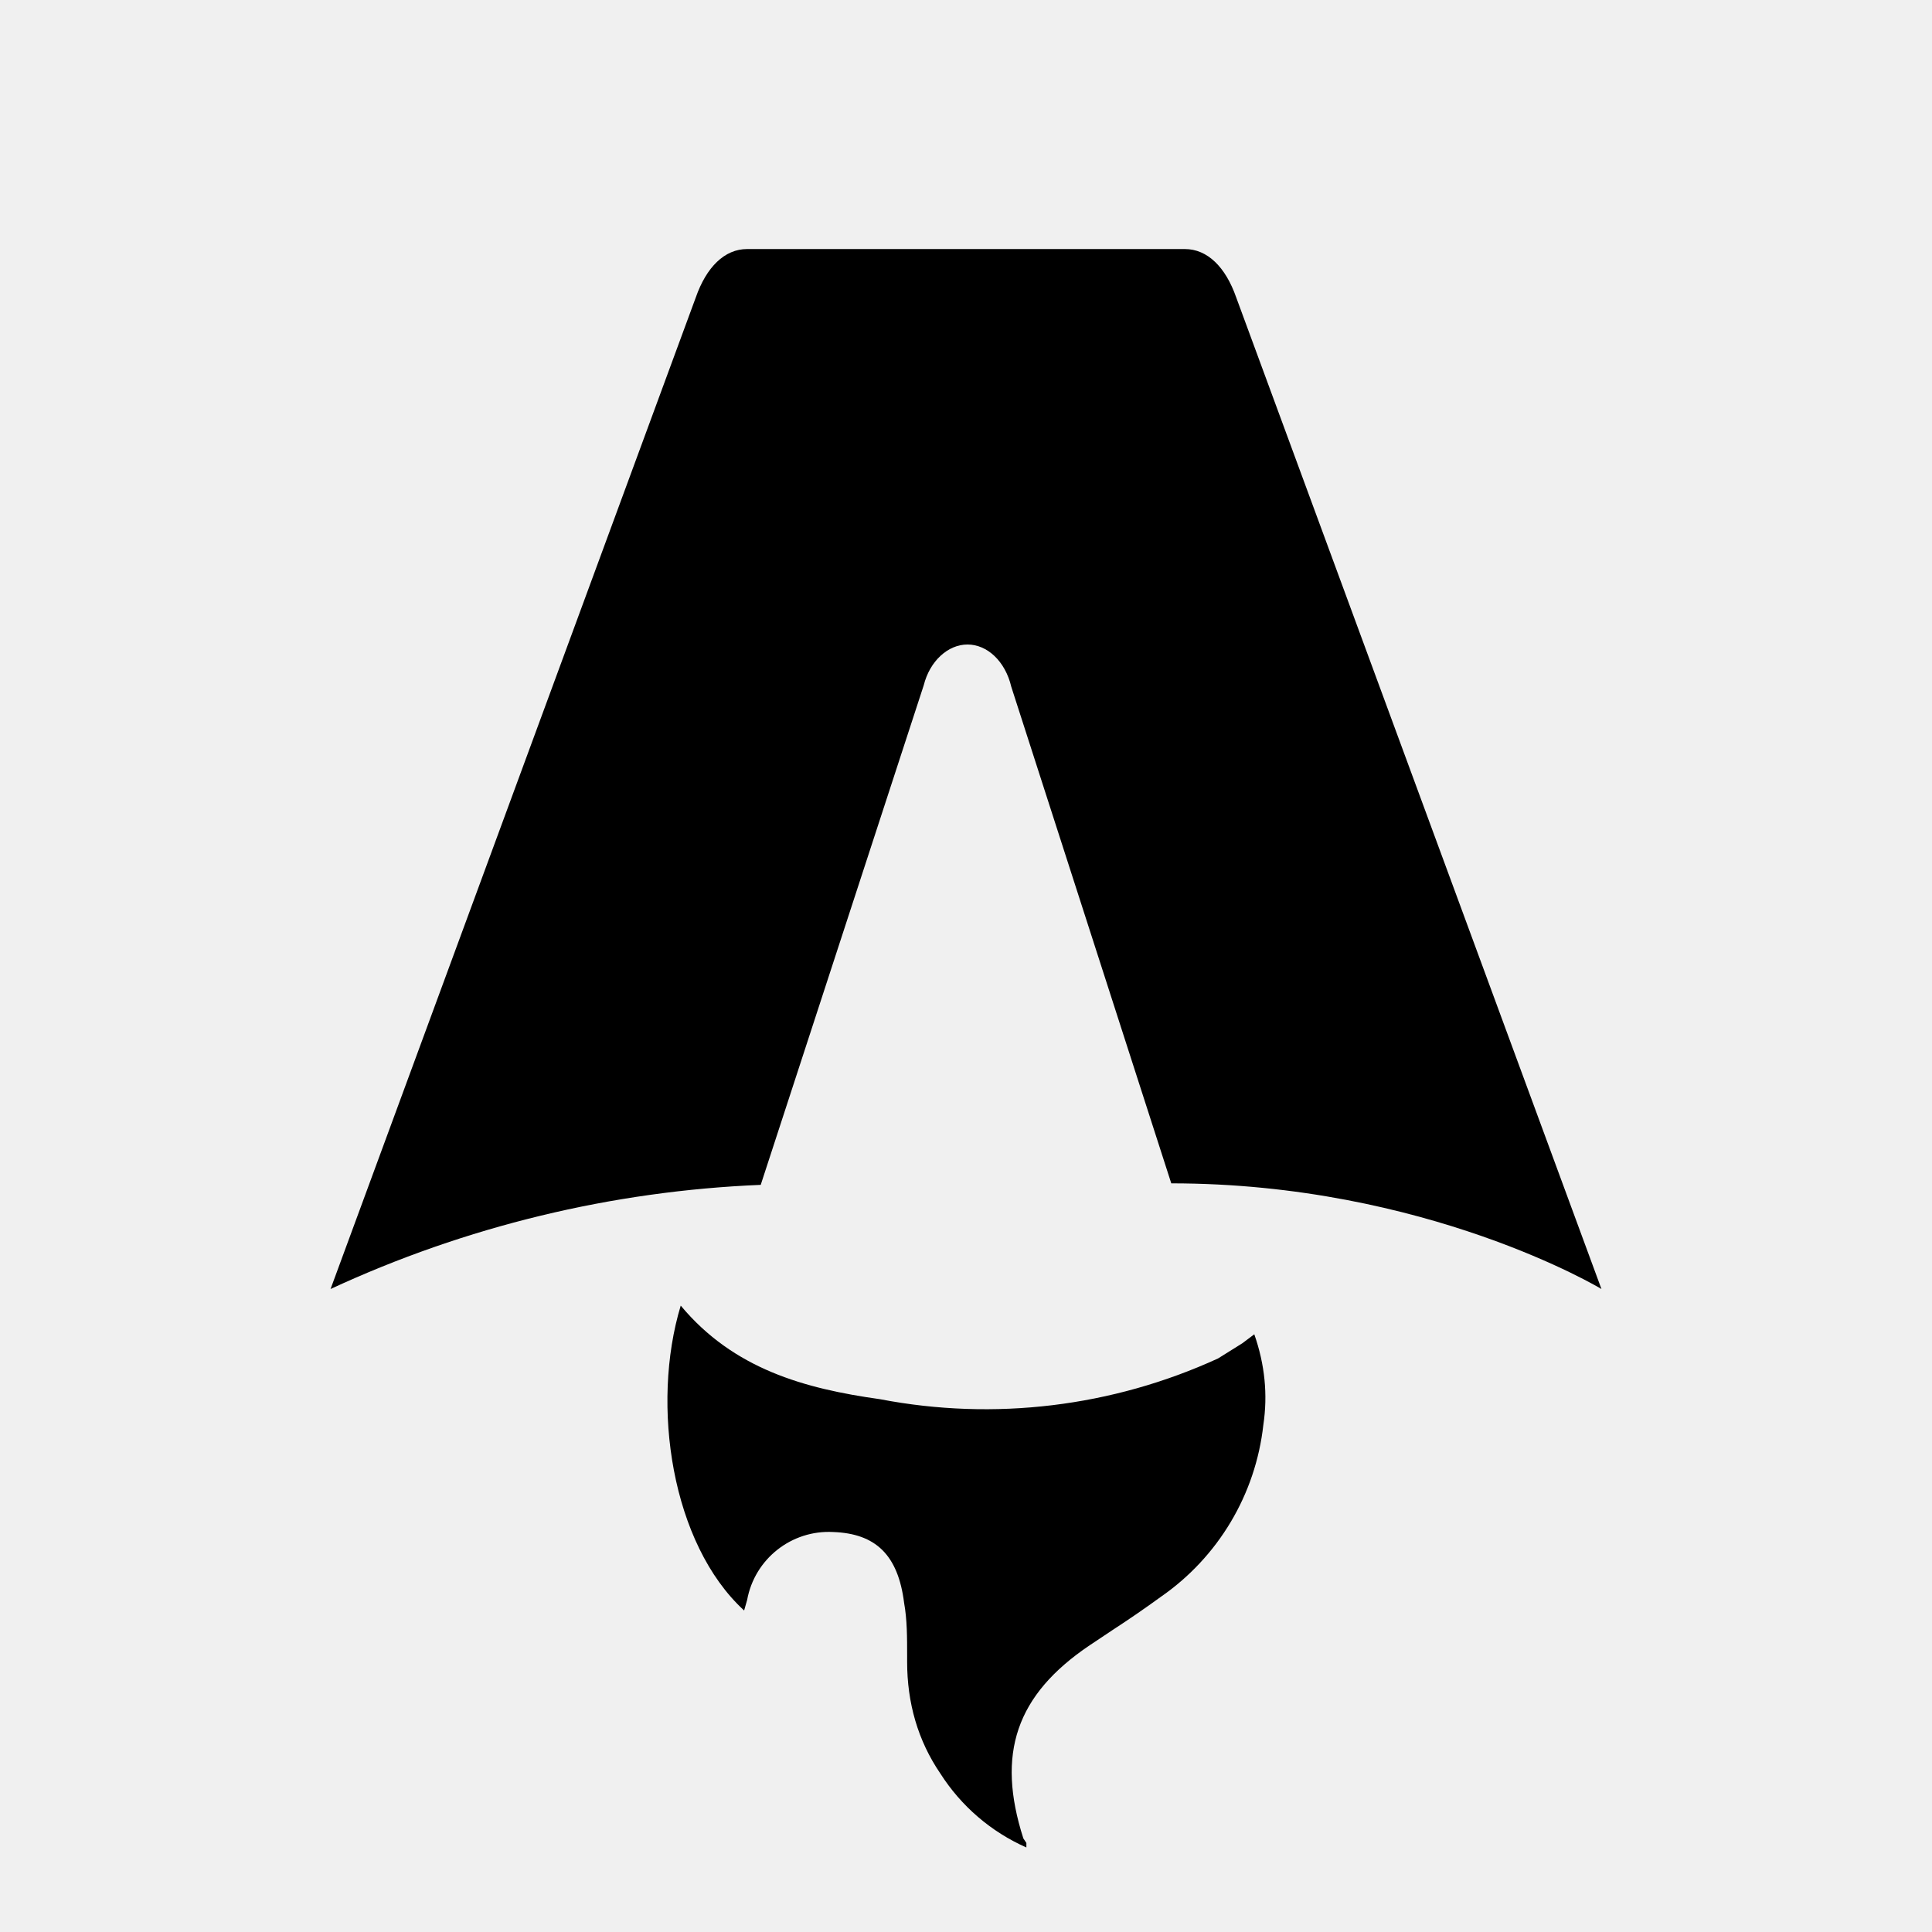
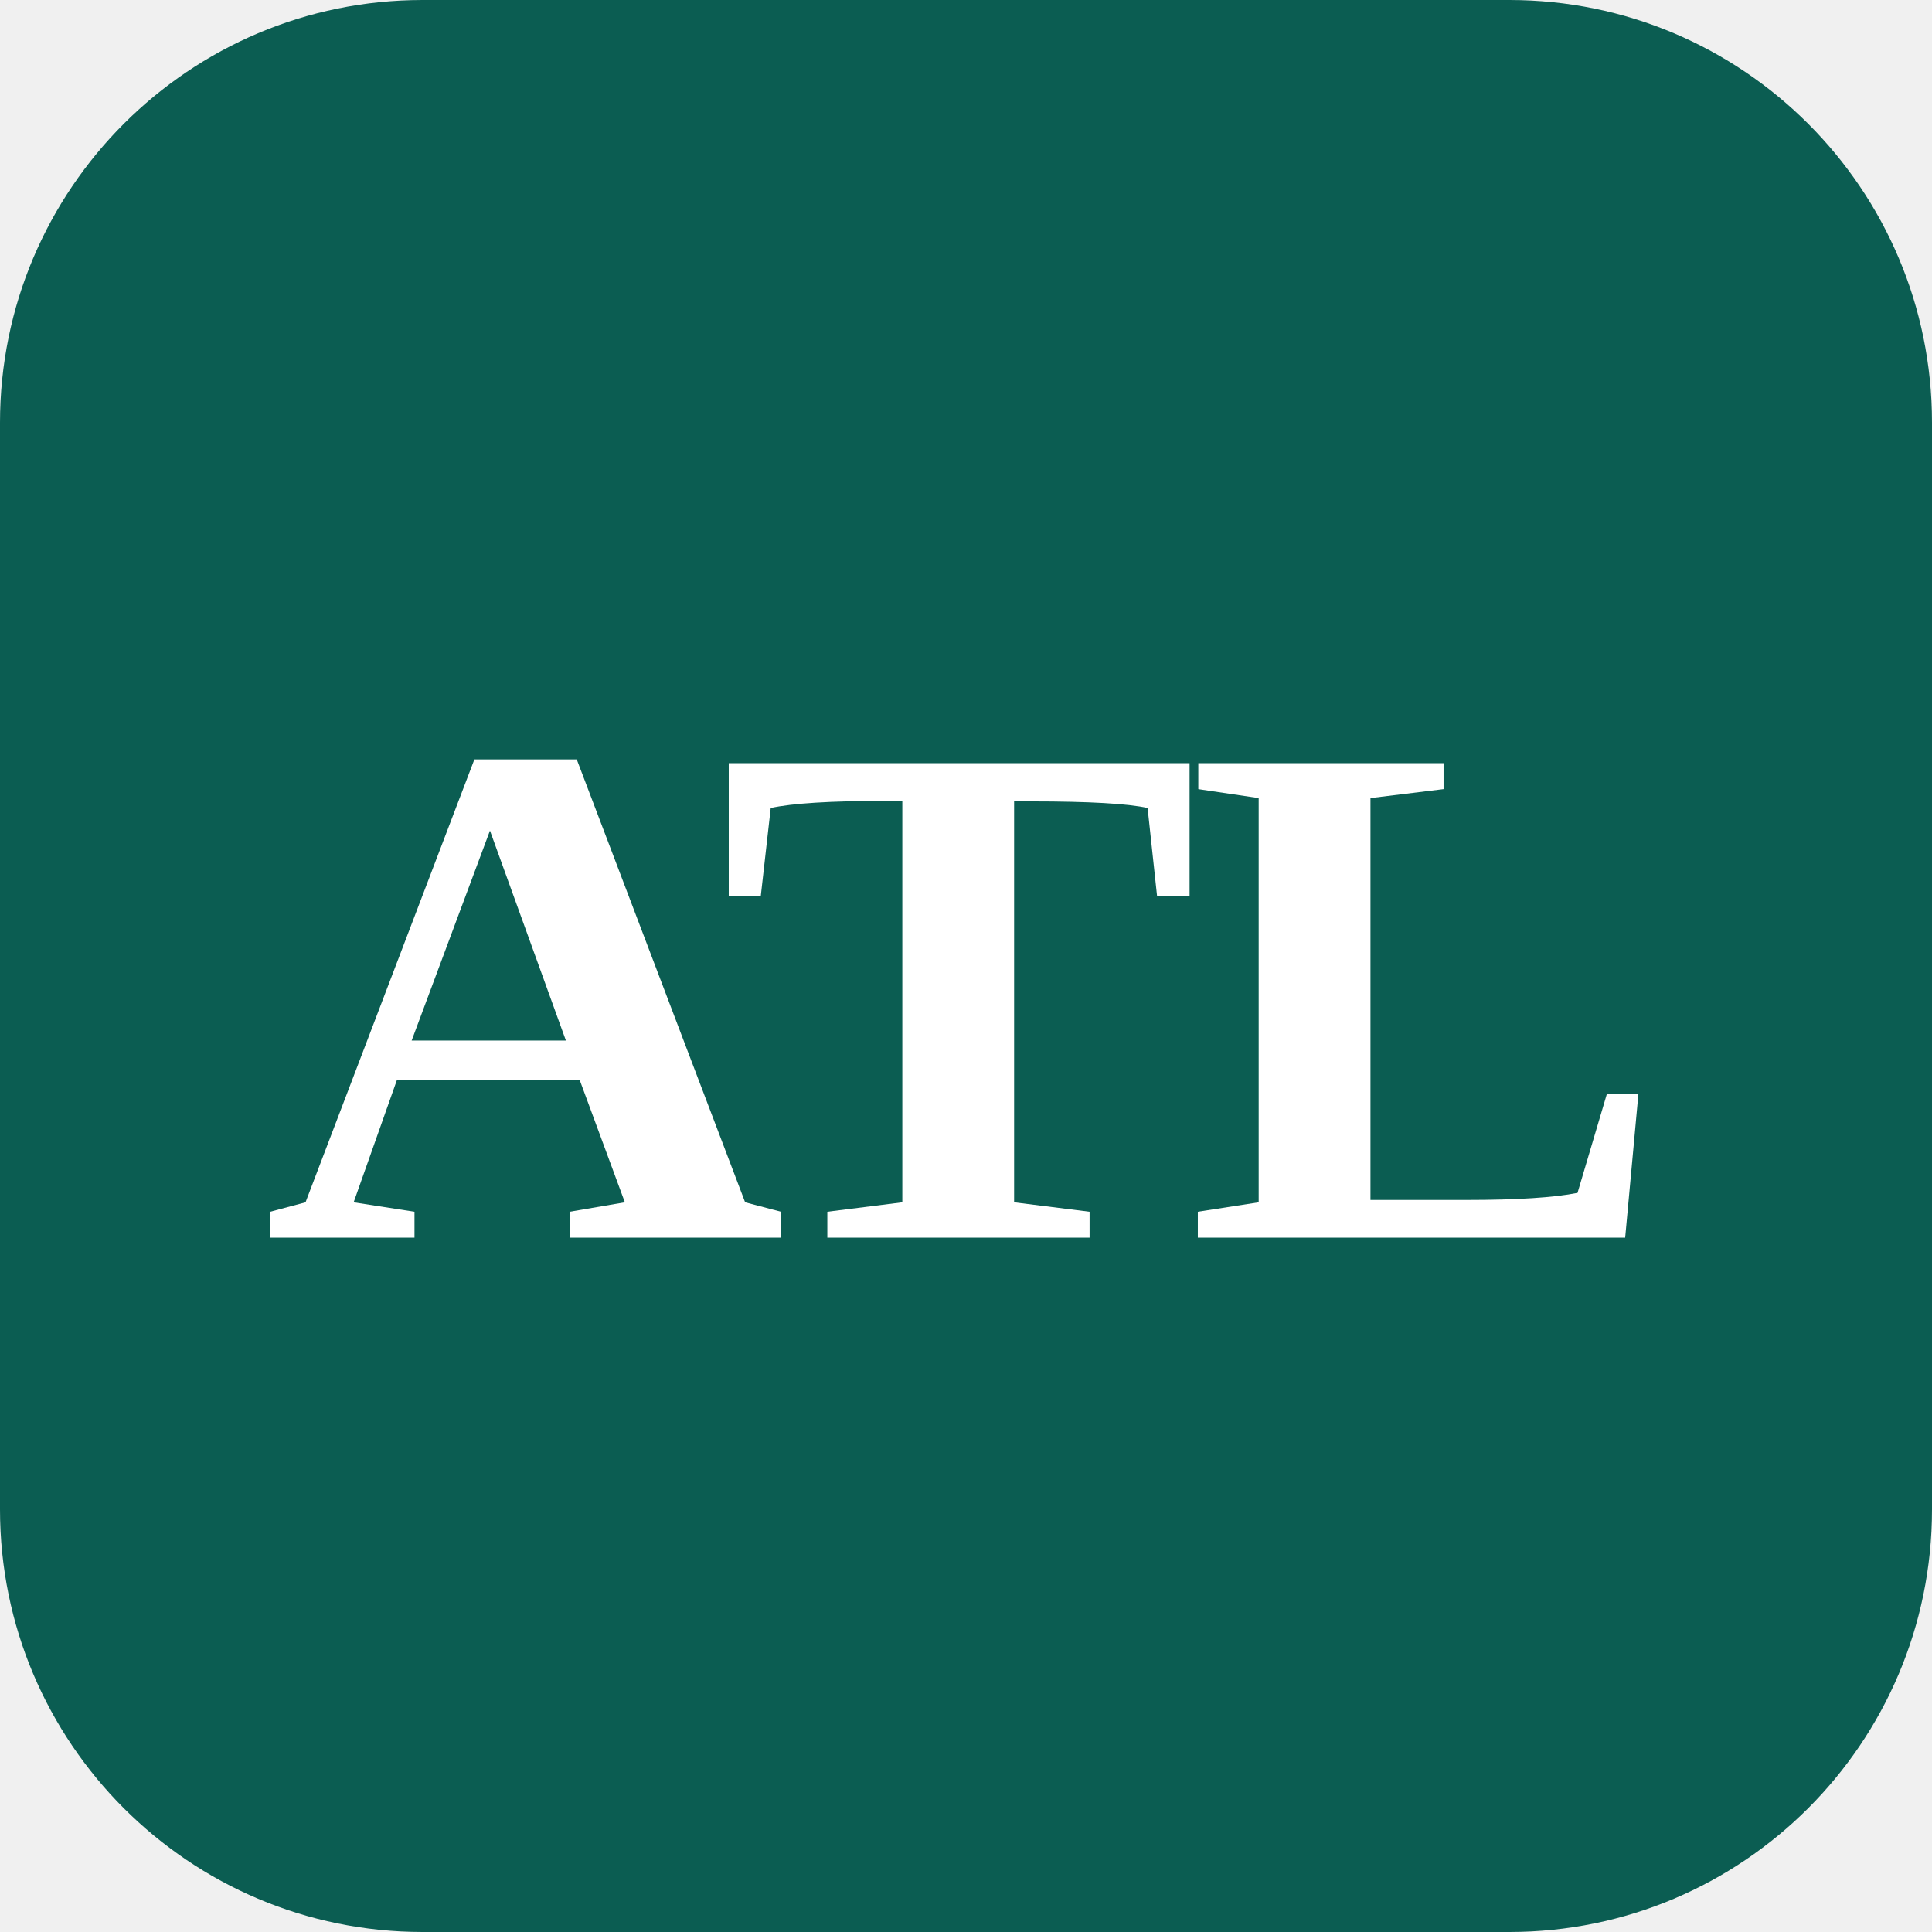
- <svg xmlns="http://www.w3.org/2000/svg" fill="none" viewBox="0 0 128 128">
-   <path d="M50.4 78.5a75.1 75.1 0 0 0-28.5 6.9l24.2-65.7c.7-2 1.9-3.2 3.4-3.2h29c1.5 0 2.7 1.2 3.4 3.2l24.2 65.7s-11.6-7-28.5-7L67 45.5c-.4-1.7-1.6-2.8-2.9-2.8-1.3 0-2.5 1.1-2.9 2.7L50.4 78.5Zm-1.1 28.2Zm-4.2-20.2c-2 6.6-.6 15.8 4.2 20.2a17.5 17.5 0 0 1 .2-.7 5.5 5.5 0 0 1 5.7-4.5c2.8.1 4.3 1.5 4.7 4.7.2 1.1.2 2.3.2 3.5v.4c0 2.7.7 5.2 2.2 7.4a13 13 0 0 0 5.7 4.9v-.3l-.2-.3c-1.8-5.6-.5-9.5 4.4-12.8l1.5-1a73 73 0 0 0 3.2-2.2 16 16 0 0 0 6.8-11.4c.3-2 .1-4-.6-6l-.8.6-1.6 1a37 37 0 0 1-22.4 2.7c-5-.7-9.7-2-13.2-6.2Z" />
-   <style>
-         path { fill: #000; }
-         @media (prefers-color-scheme: dark) {
-             path { fill: #FFF; }
-         }
-     </style>
+ <svg xmlns="http://www.w3.org/2000/svg" viewBox="0 0 64 64">
+   <rect width="64" height="64" rx="14" fill="#0b5d52" />
+   <text x="32" y="41" text-anchor="middle" font-family="Georgia, 'Times New Roman', serif" font-size="24" font-weight="700" letter-spacing="-0.5" fill="#ffffff">ATL</text>
</svg>
